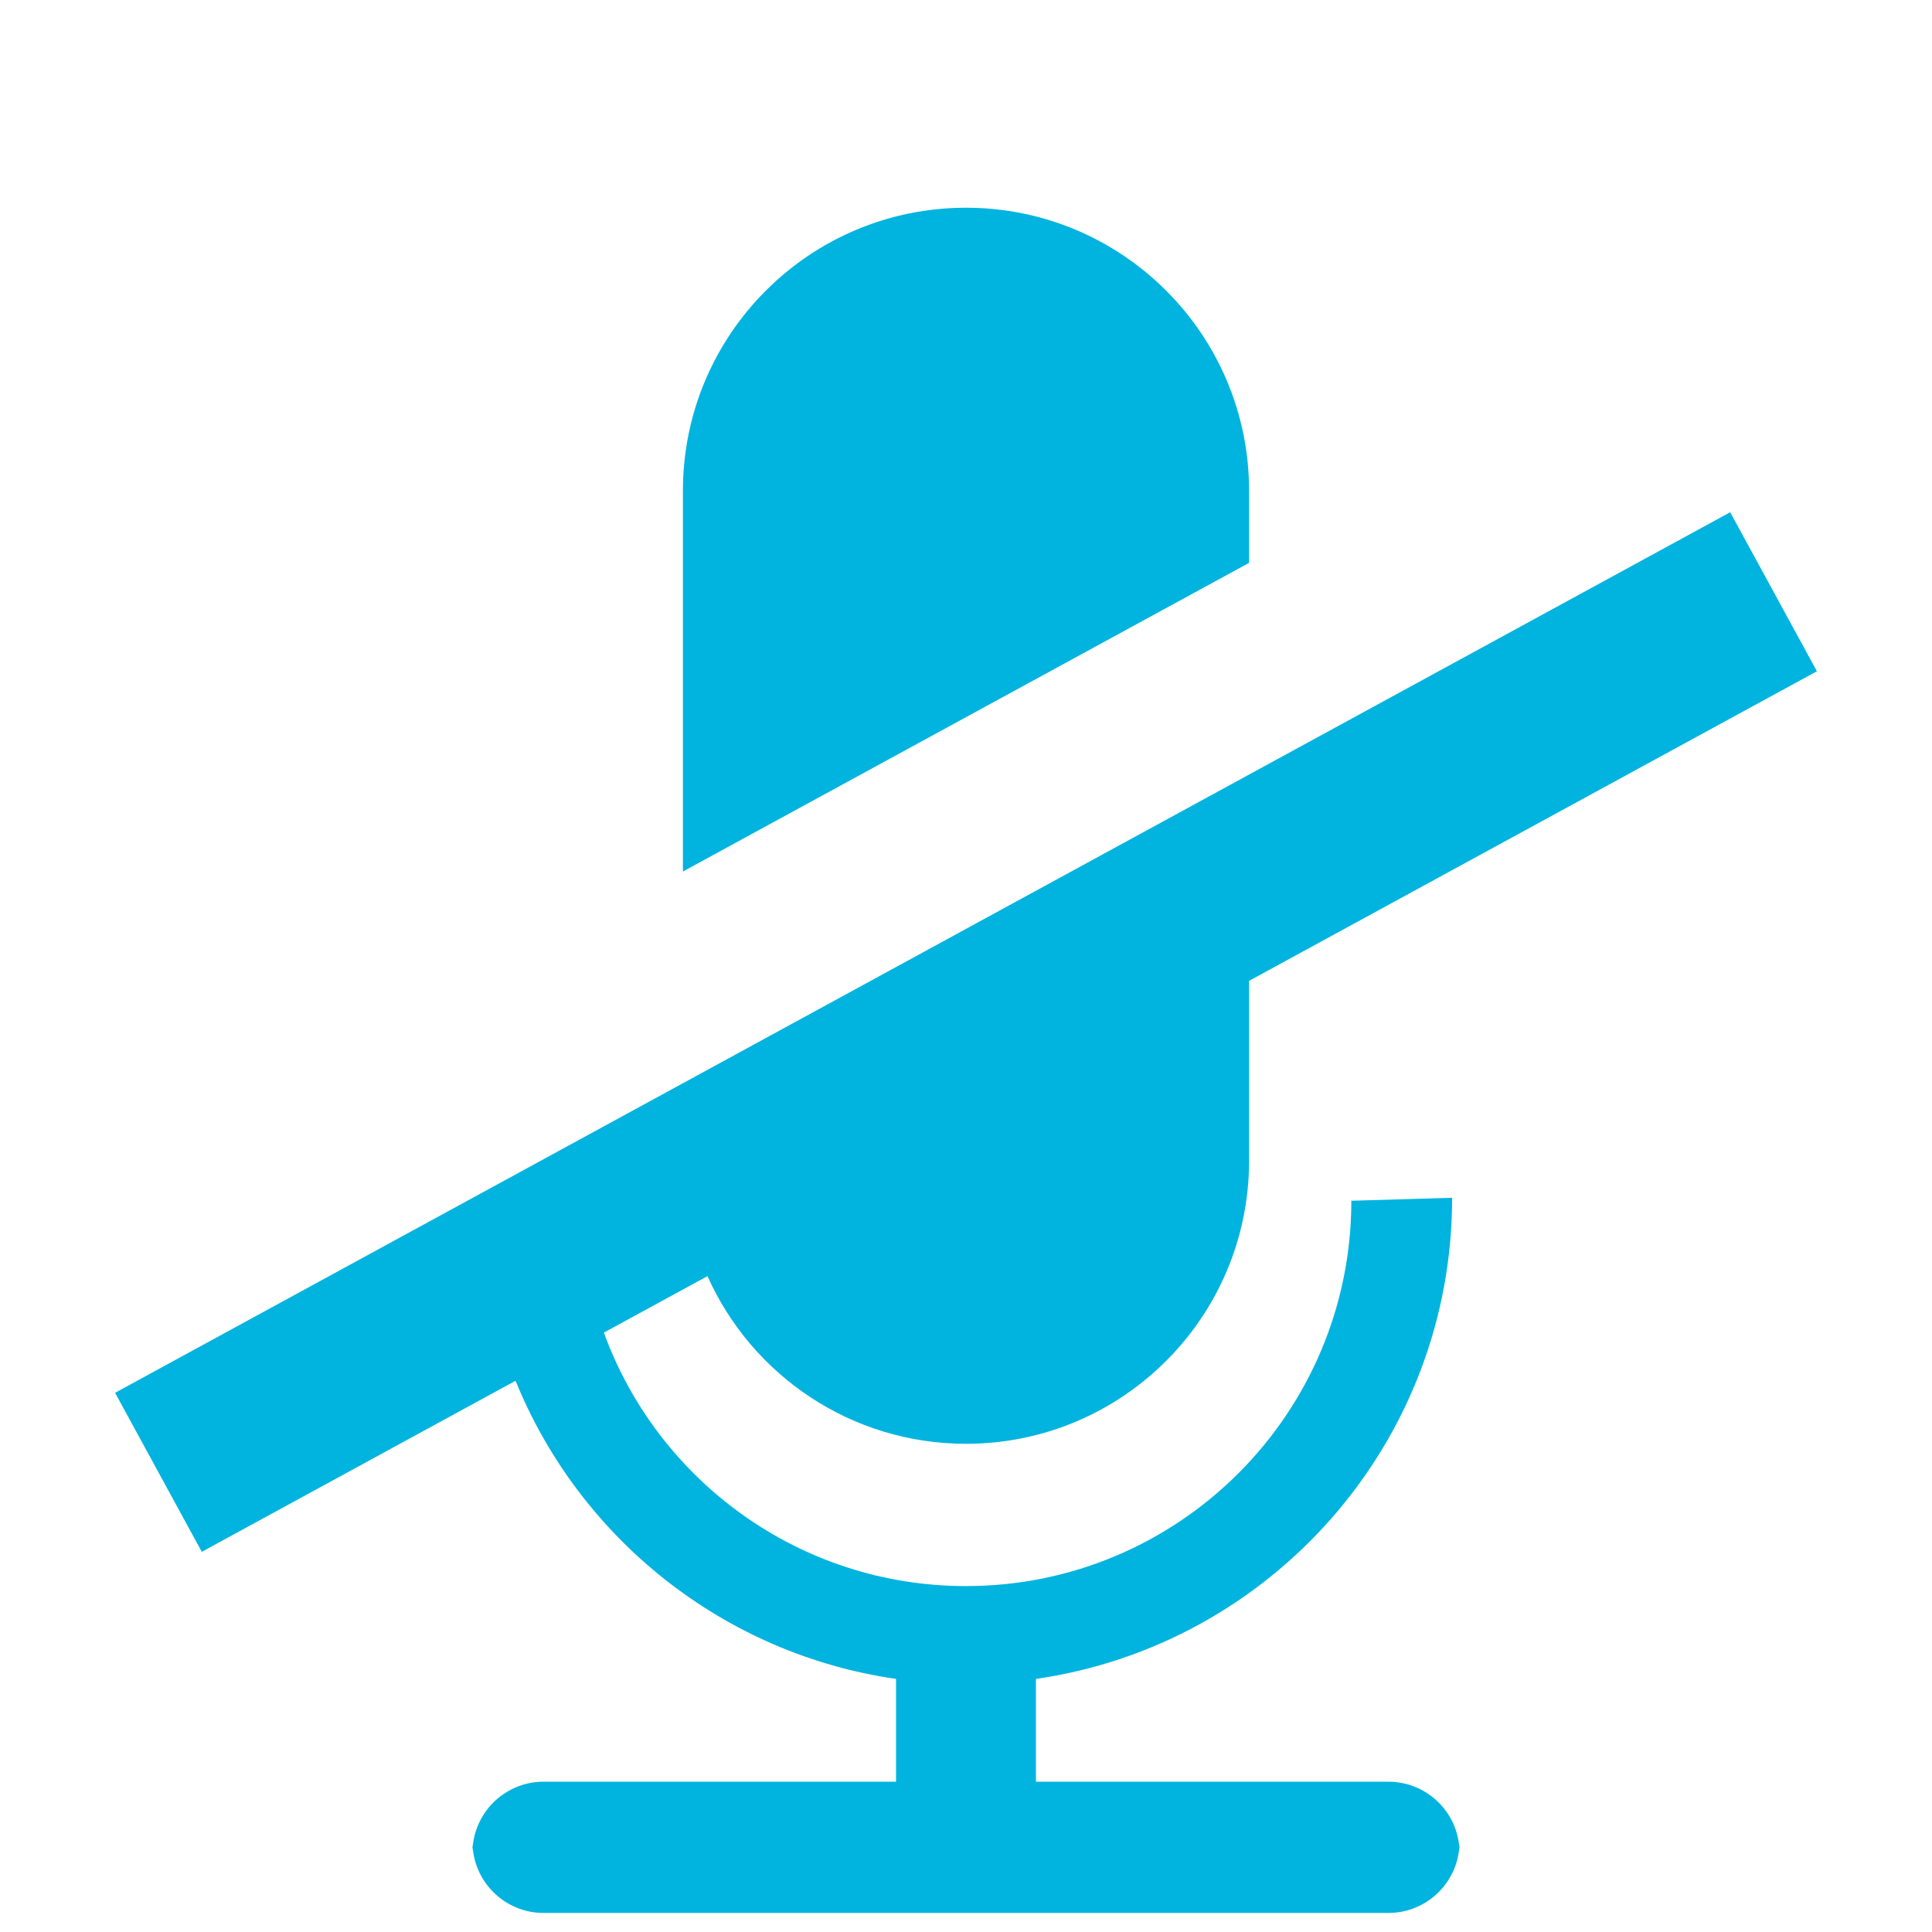
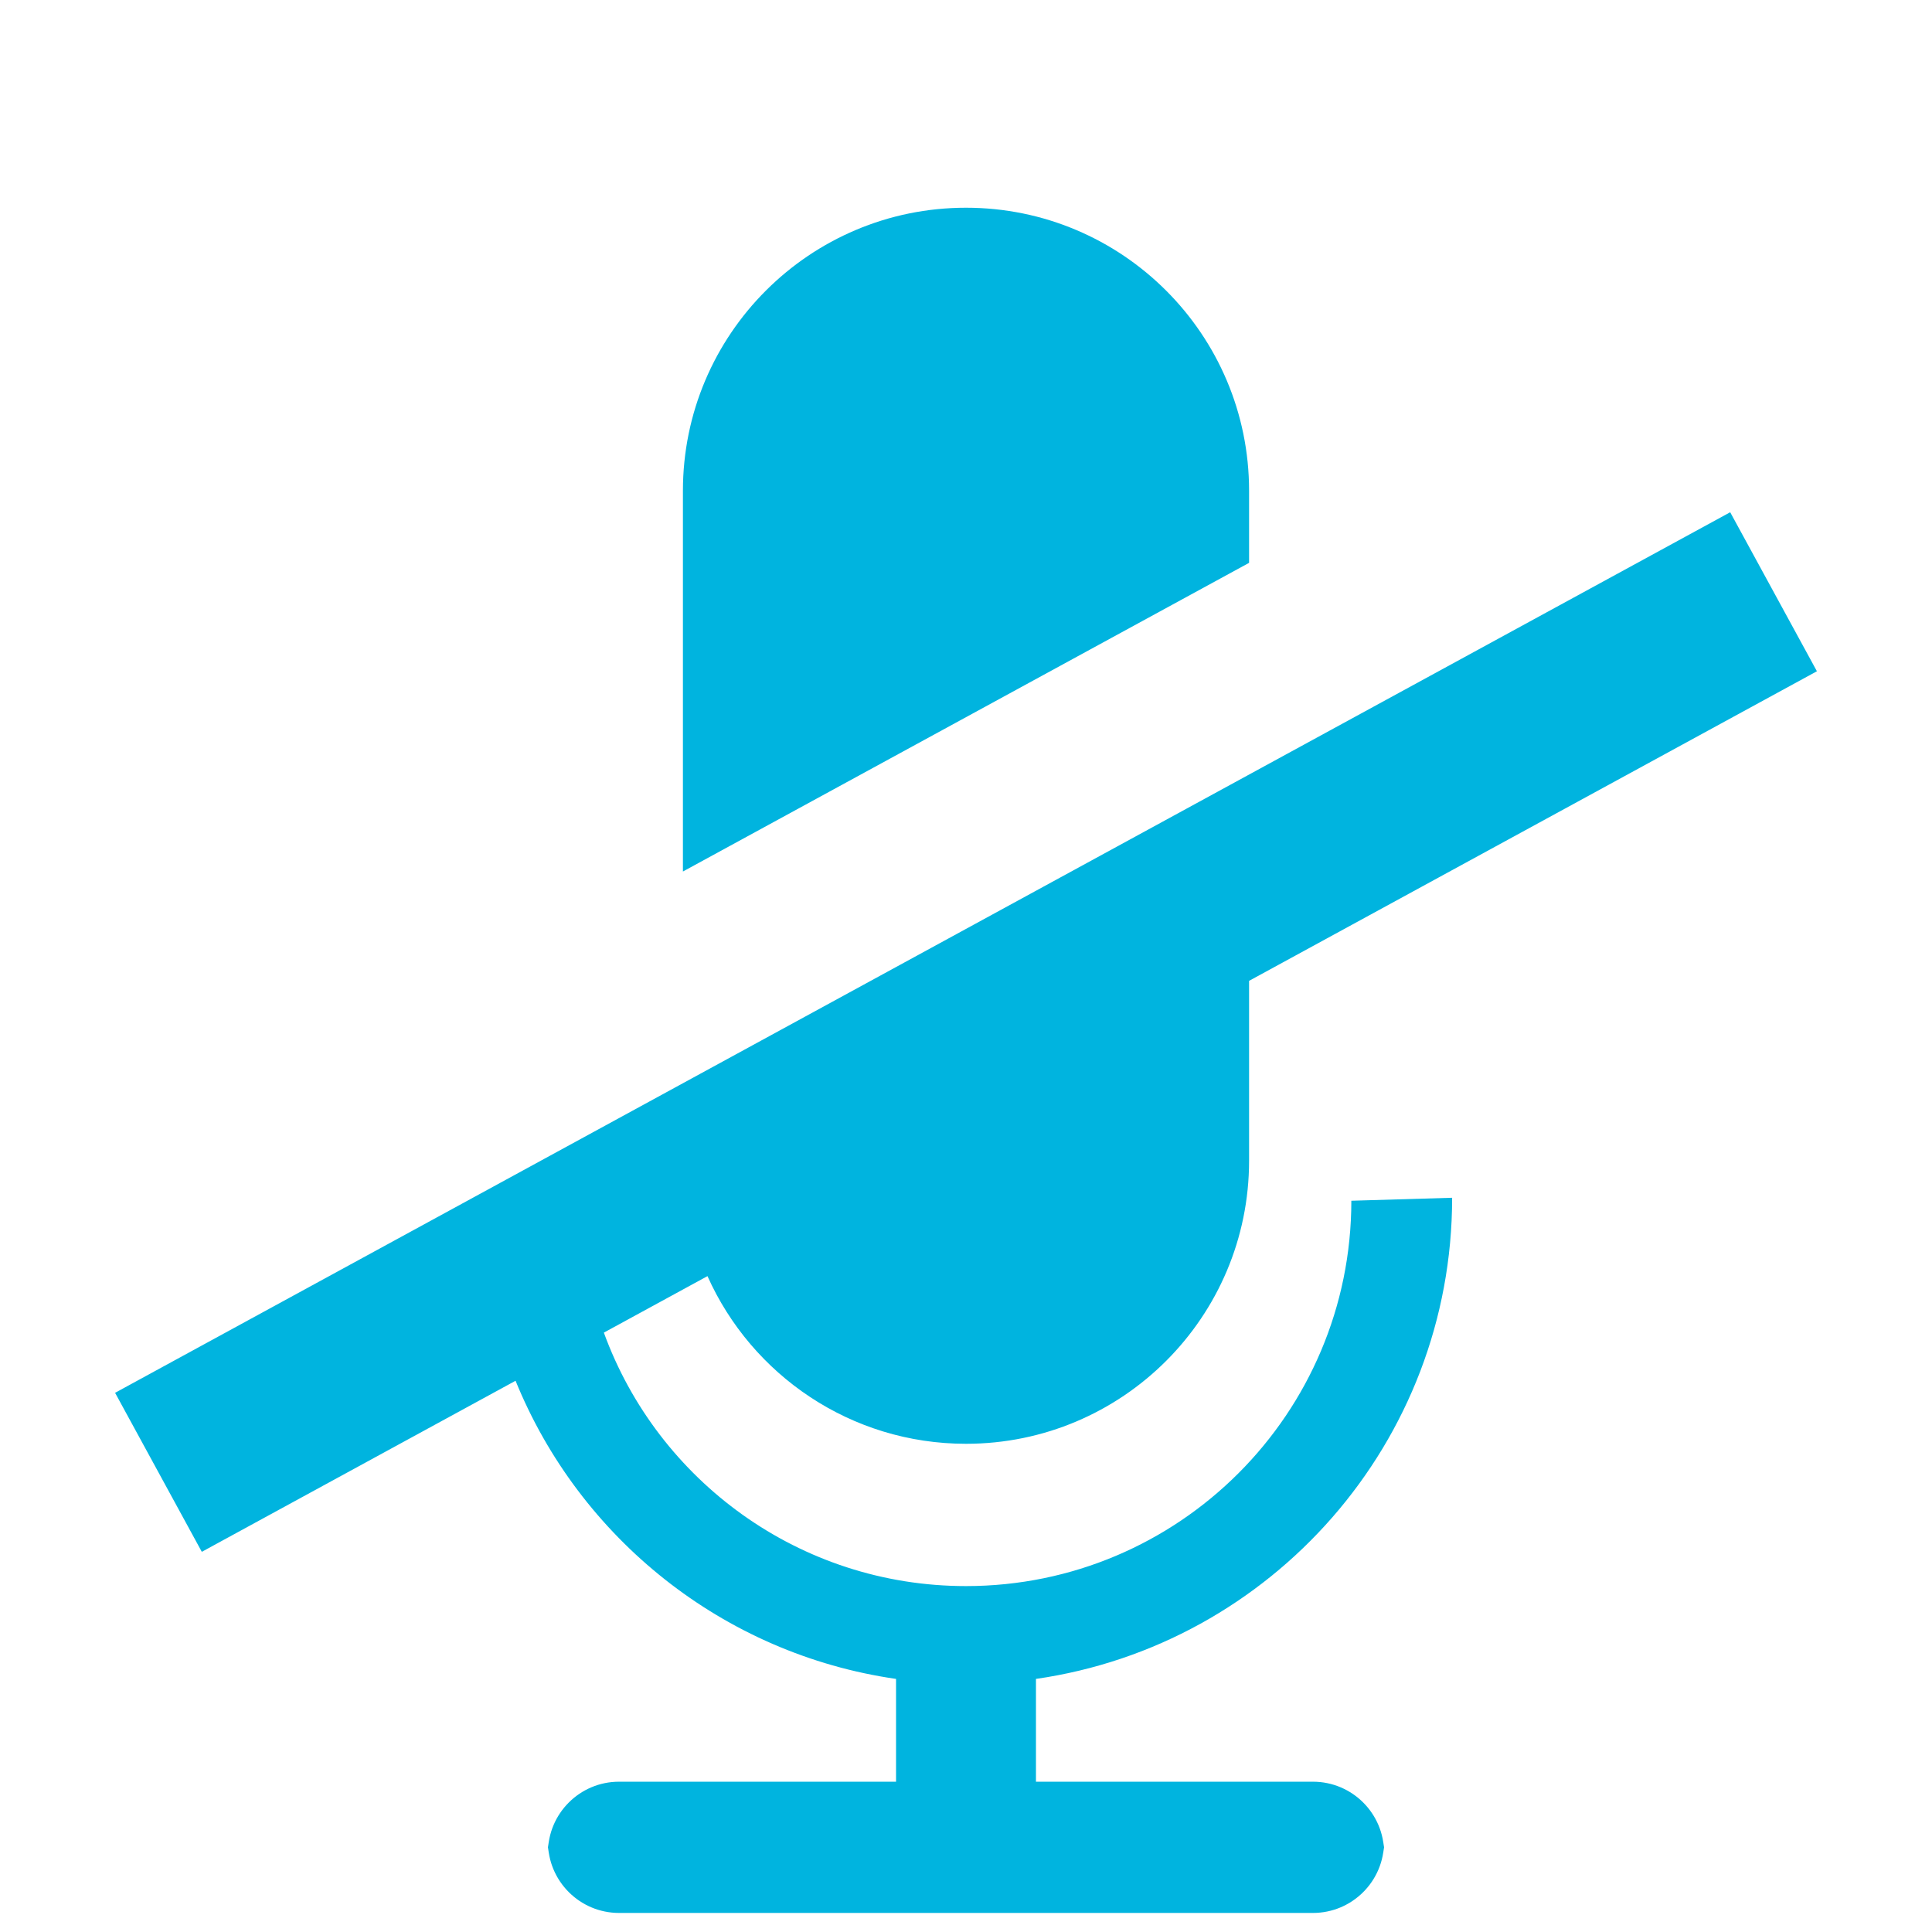
<svg xmlns="http://www.w3.org/2000/svg" version="1.1" id="Layer_1" x="0px" y="0px" width="512px" height="512px" viewBox="0 0 512 512" enable-background="new 0 0 512 512" xml:space="preserve">
  <path fill="#00B4DF" d="M256,55.05c-41.43,0-75.02,33.59-75.02,75.02v100.89l150.04-81.8v-19.09  C331.02,88.64,297.43,55.05,256,55.05z" />
  <path fill="#FFD700" d="M237.46,444.93L237.46,444.93z" />
  <path fill="#FFD700" d="M274.54,444.93L274.54,444.93z" />
-   <path fill="#00B4DF" d="M274.54,444.93c62.37-8.99,110.29-62.66,110.29-127.51l-26.71,0.79c0,56.4-45.72,102.12-102.12,102.12  c-44.12,0-81.71-27.98-95.97-67.17l-0.001-0.002l27.46-14.971l0.001,0.003c11.71,26.19,37.98,44.43,68.51,44.43  c41.43,0,75.02-33.59,75.02-75.02l0.001-47.667L481.5,177.89l-22.98-42.14L30.5,369.11l22.98,42.14l83.149-45.333l0.001,0.003  c16.91,41.62,54.96,72.39,100.83,79.01v27.24h-93.4c-10.41,0-18.85,8.44-18.85,18.85v-2.93c0,10.42,8.44,18.86,18.85,18.86h223.88  c10.41,0,18.85-8.44,18.85-18.86v2.93c0-10.41-8.44-18.85-18.85-18.85h-93.4V444.93z" />
+   <path fill="#00B4DF" d="M274.54,444.93c62.37-8.99,110.29-62.66,110.29-127.51l-26.71,0.79c0,56.4-45.72,102.12-102.12,102.12  c-44.12,0-81.71-27.98-95.97-67.17l-0.001-0.002l27.46-14.971l0.001,0.003c11.71,26.19,37.98,44.43,68.51,44.43  c41.43,0,75.02-33.59,75.02-75.02l0.001-47.667L481.5,177.89l-22.98-42.14L30.5,369.11l22.98,42.14l83.149-45.333l0.001,0.003  c16.91,41.62,54.96,72.39,100.83,79.01v27.24h-73.4c-10.41,0-18.85,8.44-18.85,18.85v-2.93c0,10.42,8.44,18.86,18.85,18.86h183.88  c10.41,0,18.85-8.44,18.85-18.86v2.93c0-10.41-8.44-18.85-18.85-18.85h-73.4V444.93z" />
</svg>
